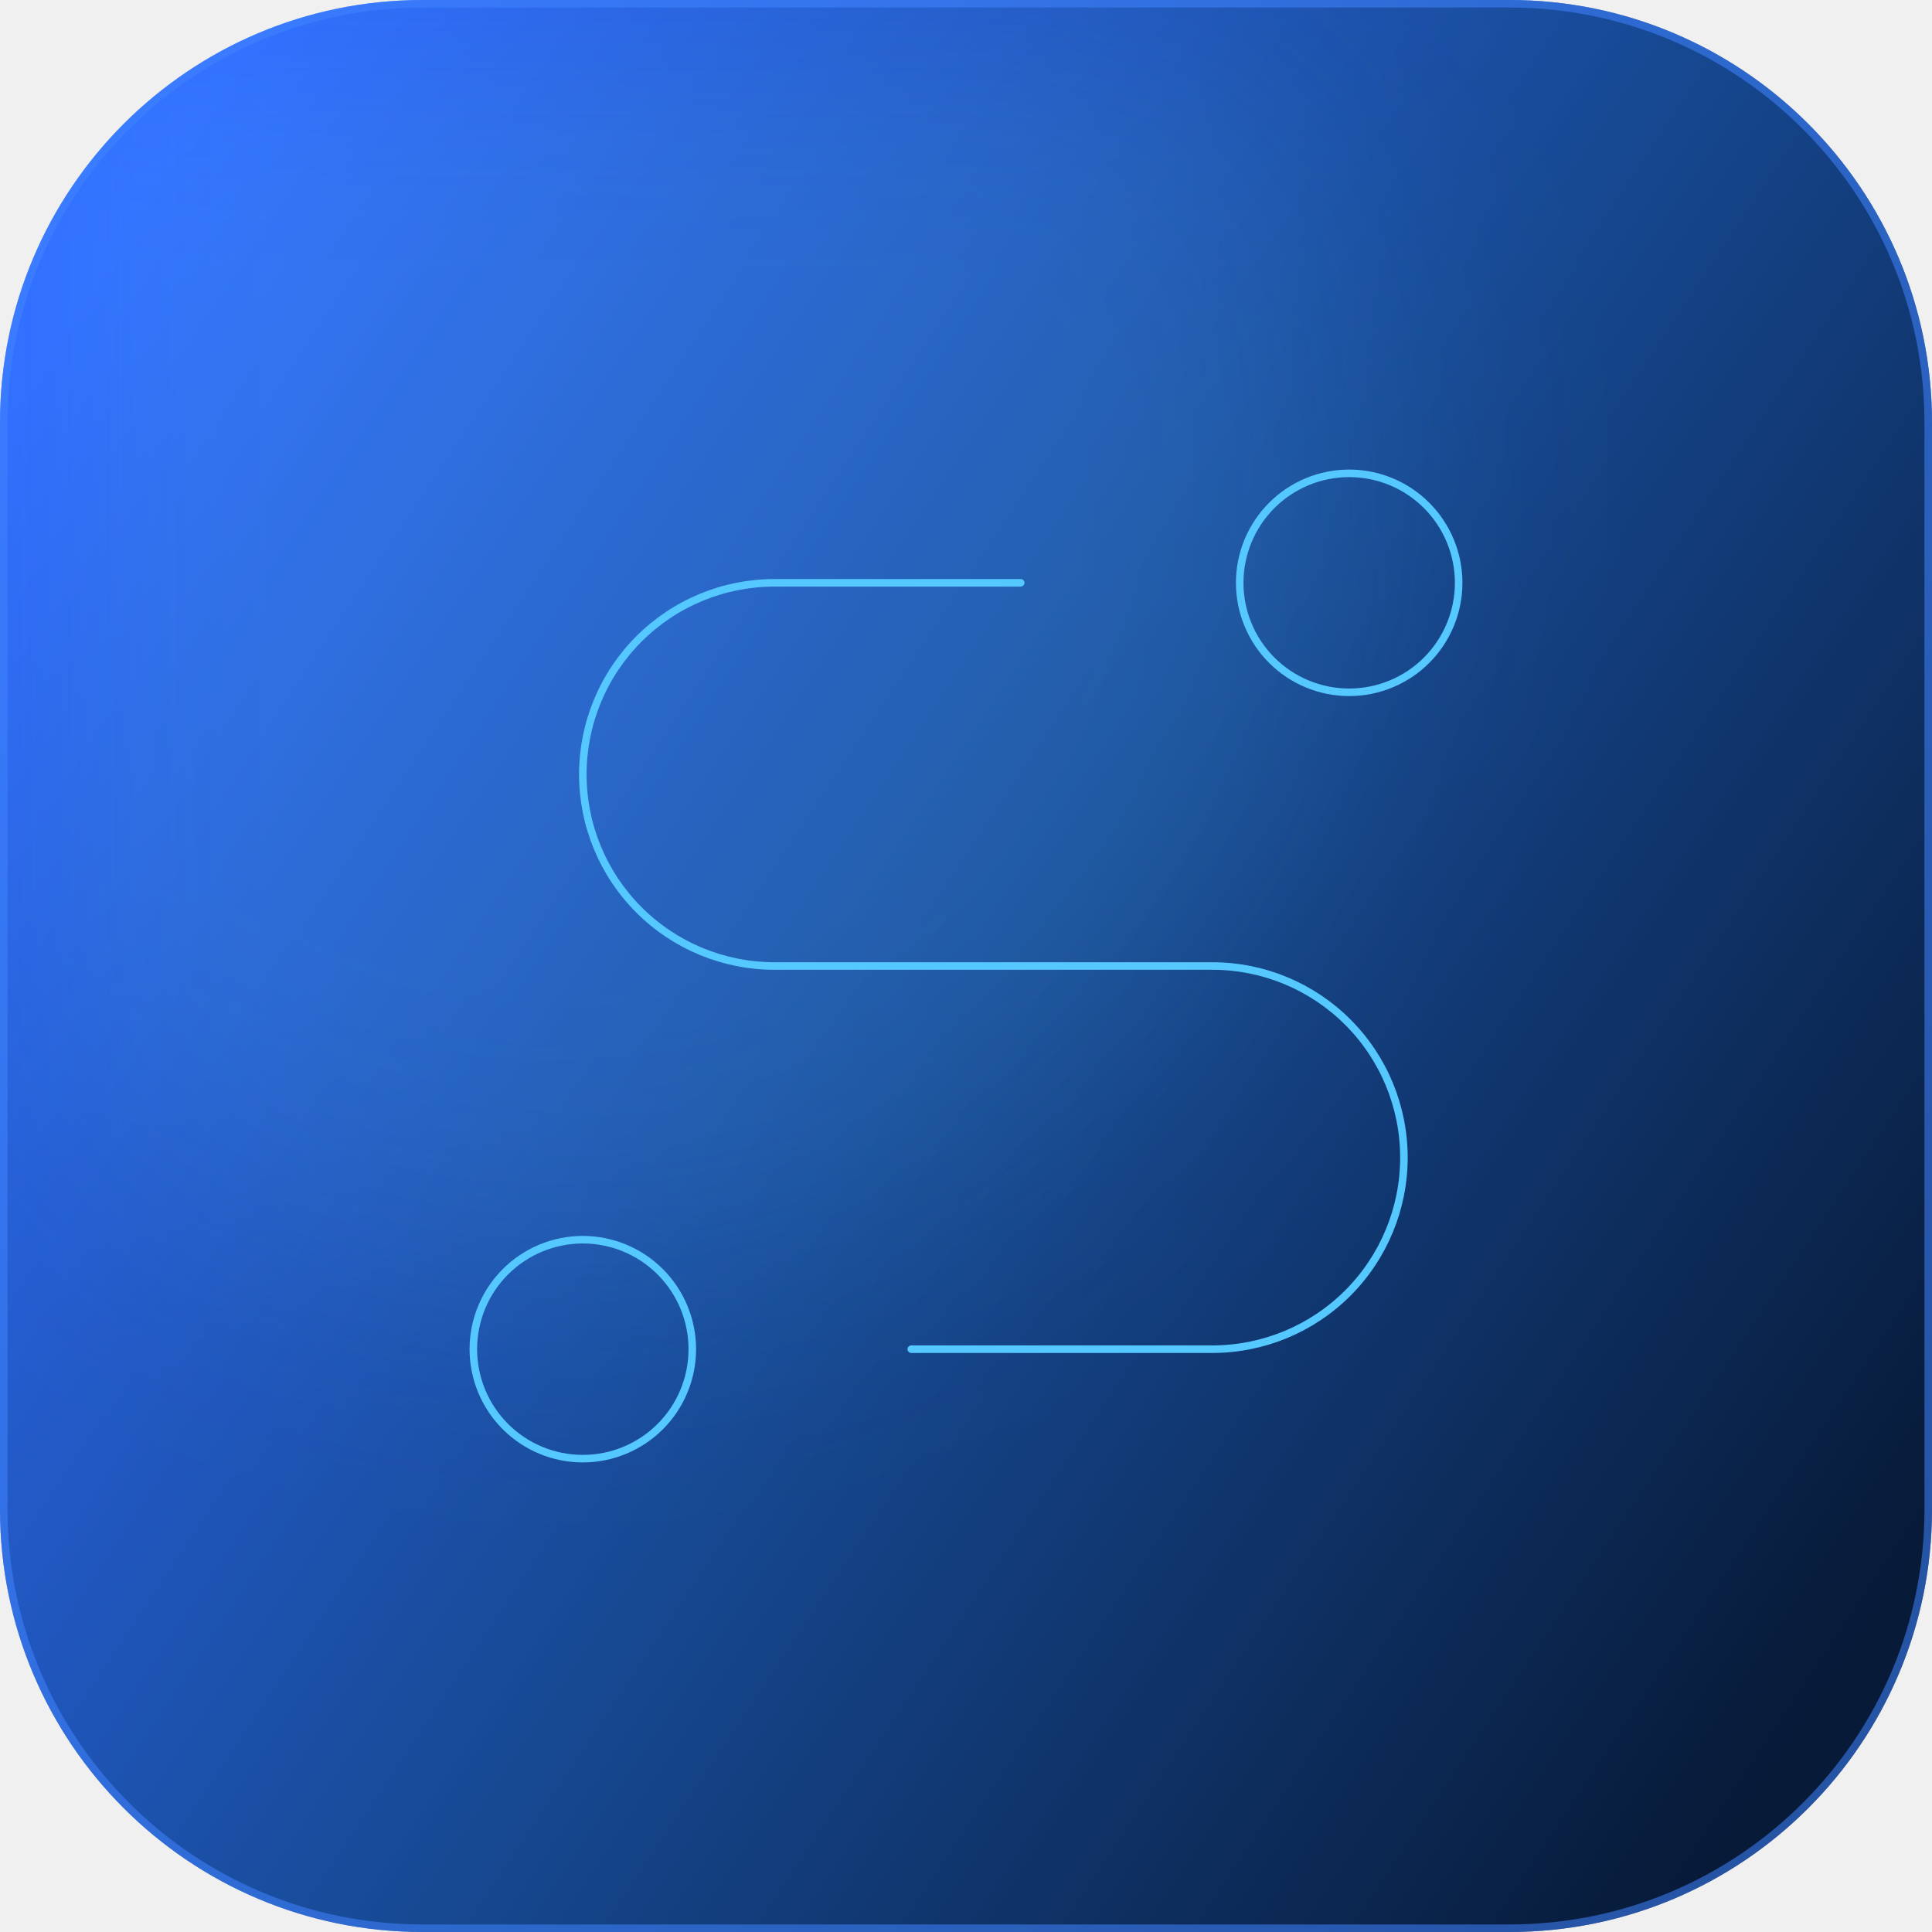
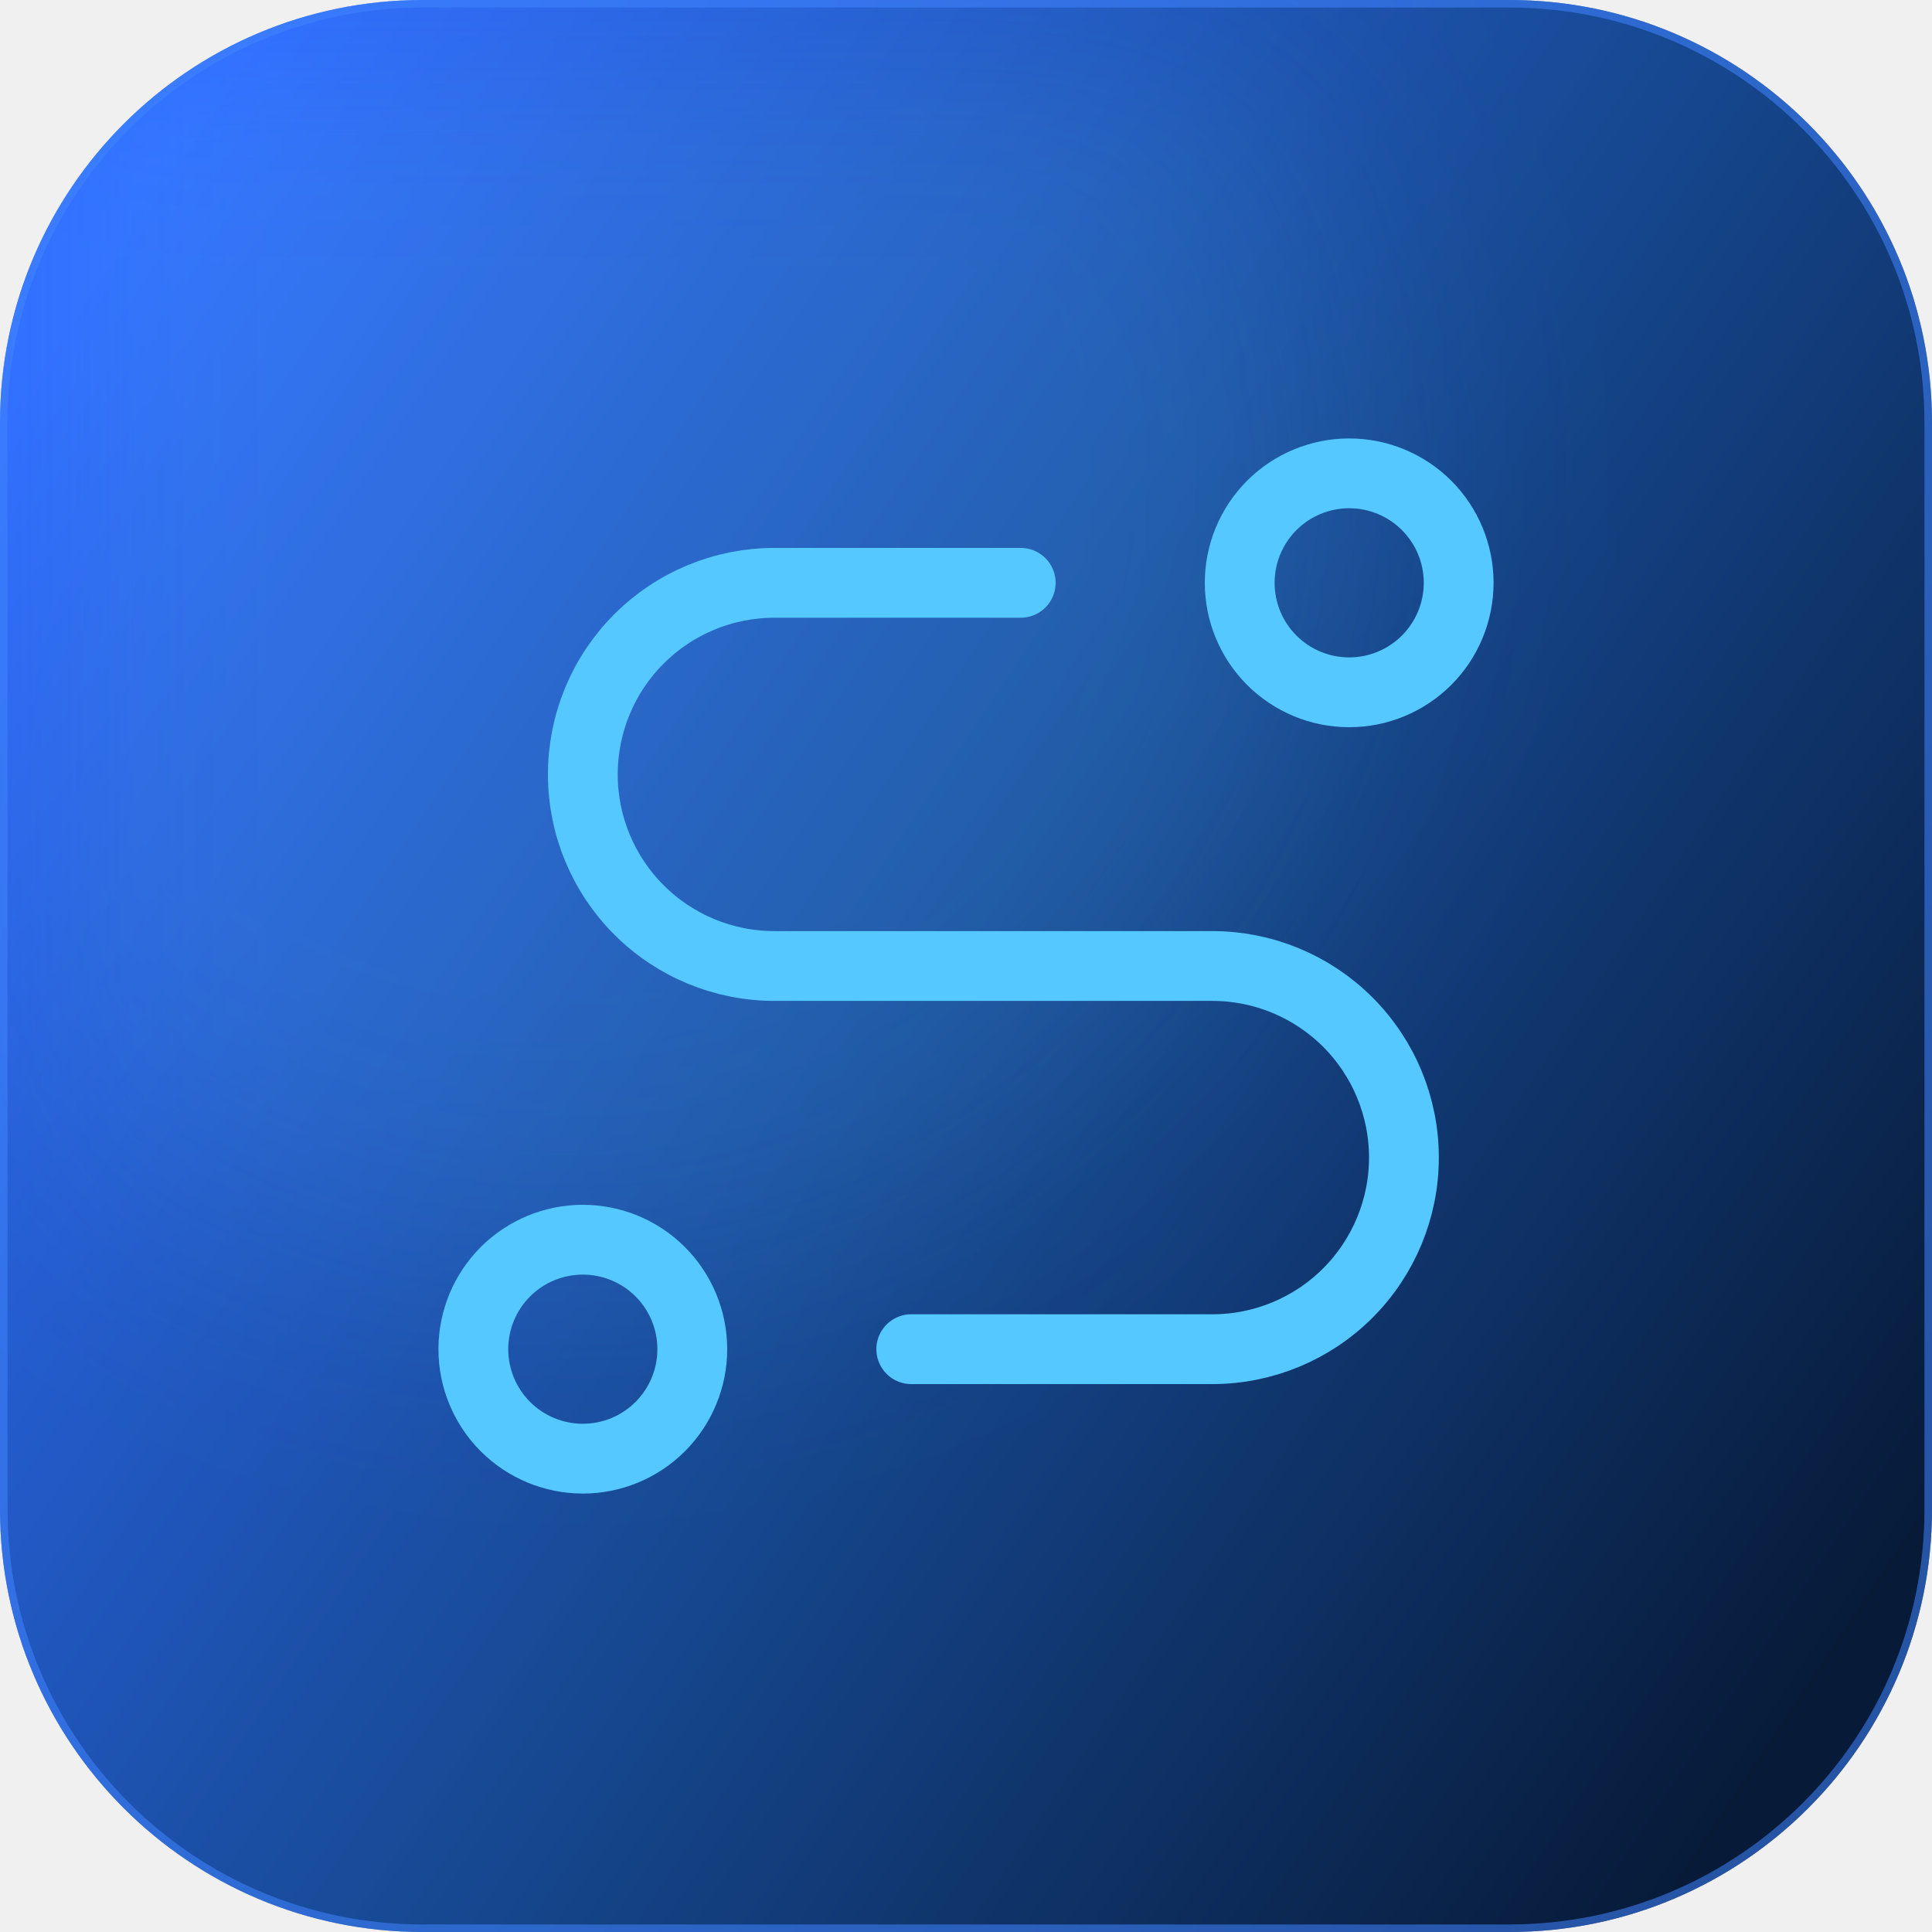
- <svg xmlns="http://www.w3.org/2000/svg" width="1024" height="1024" viewBox="0 0 1024 1024" fill="none">
-   <g clip-path="url(#icon-clip)">
-     <rect width="1024" height="1024" rx="224" fill="url(#icon-gradient)" />
-     <g transform="translate(-92 -51)" filter="url(#blue-glow)">
-       <circle cx="388.96" cy="307" r="419.84" fill="#67D4FF" fill-opacity="0.13" />
+ <svg xmlns="http://www.w3.org/2000/svg" preserveAspectRatio="none" overflow="visible" style="display: block;" width="1024" height="1024" viewBox="0 0 1024 1024" fill="none">
+   <g id="Android Legacy / Composite / 1024">
+     <g clip-path="url(#clip0_0_4)">
+       <rect width="1024" height="1024" rx="224" fill="url(#paint0_linear_0_4)" />
+       <g id="Pure blue glow" filter="url(#filter0_f_0_4)">
+         <circle cx="296.96" cy="256" r="419.84" fill="#67D4FF" fill-opacity="0.13" />
+       </g>
+       <g id="Tabler / route / 1024">
+         <path id="Vector" d="M267.876 756.124C256.994 745.242 250.88 730.483 250.88 715.093C250.88 699.704 256.994 684.944 267.876 674.062C278.758 663.18 293.517 657.067 308.907 657.067C324.296 657.067 339.056 663.18 349.938 674.062C360.82 684.944 366.933 699.704 366.933 715.093C366.933 730.483 360.82 745.242 349.938 756.124C339.056 767.006 324.296 773.12 308.907 773.12C293.517 773.12 278.758 767.006 267.876 756.124Z" stroke="#55C8FF" stroke-width="37" stroke-linecap="round" stroke-linejoin="round" />
+         <path id="Vector_2" d="M756.124 349.938C745.242 360.82 730.483 366.933 715.093 366.933C699.704 366.933 684.944 360.82 674.062 349.938C663.18 339.056 657.067 324.296 657.067 308.907C657.067 293.517 663.18 278.758 674.062 267.876C684.944 256.994 699.704 250.88 715.093 250.88C730.483 250.88 745.242 256.994 756.124 267.876C767.006 278.758 773.12 293.517 773.12 308.907C773.12 324.296 767.006 339.056 756.124 349.938Z" stroke="#55C8FF" stroke-width="37" stroke-linecap="round" stroke-linejoin="round" />
+         <path id="Vector_3" d="M482.987 715.093H642.56C669.492 715.093 695.321 704.395 714.364 685.351C733.408 666.307 744.107 640.479 744.107 613.547C744.107 586.615 733.408 560.786 714.364 541.742C695.321 522.699 669.492 512 642.56 512H410.453C383.521 512 357.693 501.301 338.649 482.258C319.605 463.214 308.907 437.385 308.907 410.453C308.907 383.521 319.605 357.693 338.649 338.649C357.693 319.605 383.521 308.907 410.453 308.907H541.013" stroke="#55C8FF" stroke-width="37" stroke-linecap="round" stroke-linejoin="round" />
+       </g>
    </g>
-     <g transform="translate(-92 -51)" stroke="#55C8FF" stroke-width="4" stroke-linecap="round" stroke-linejoin="round">
-       <path d="M359.876 807.124C348.994 796.242 342.88 781.483 342.88 766.093C342.88 750.704 348.994 735.944 359.876 725.062C370.758 714.18 385.517 708.067 400.907 708.067C416.296 708.067 431.056 714.18 441.938 725.062C452.82 735.944 458.933 750.704 458.933 766.093C458.933 781.483 452.82 796.242 441.938 807.124C431.056 818.006 416.296 824.12 400.907 824.12C385.517 824.12 370.758 818.006 359.876 807.124Z" />
-       <path d="M848.124 400.938C837.242 411.82 822.483 417.933 807.093 417.933C791.704 417.933 776.944 411.82 766.062 400.938C755.18 390.056 749.067 375.296 749.067 359.907C749.067 344.517 755.18 329.758 766.062 318.876C776.944 307.994 791.704 301.88 807.093 301.88C822.483 301.88 837.242 307.994 848.124 318.876C859.006 329.758 865.12 344.517 865.12 359.907C865.12 375.296 859.006 390.056 848.124 400.938Z" />
-       <path d="M574.987 766.093H734.56C761.492 766.093 787.321 755.395 806.364 736.351C825.408 717.307 836.107 691.479 836.107 664.547C836.107 637.615 825.408 611.786 806.364 592.742C787.321 573.699 761.492 563 734.56 563H502.453C475.521 563 449.693 552.301 430.649 533.258C411.605 514.214 400.907 488.385 400.907 461.453C400.907 434.521 411.605 408.693 430.649 389.649C449.693 370.605 475.521 359.907 502.453 359.907H633.013" />
-     </g>
+     <rect x="2" y="2" width="1020" height="1020" rx="222" stroke="#4183FF" stroke-opacity="0.55" stroke-width="4" />
  </g>
-   <rect x="2" y="2" width="1020" height="1020" rx="222" stroke="#4183FF" stroke-opacity="0.55" stroke-width="4" />
  <defs>
-     <filter id="blue-glow" x="-174.24" y="-256.2" width="1126.4" height="1126.4" filterUnits="userSpaceOnUse" color-interpolation-filters="sRGB">
-       <feGaussianBlur stdDeviation="71.68" />
+     <filter id="filter0_f_0_4" x="-266.24" y="-307.2" width="1126.4" height="1126.4" filterUnits="userSpaceOnUse" color-interpolation-filters="sRGB">
+       <feFlood flood-opacity="0" result="BackgroundImageFix" />
+       <feBlend mode="normal" in="SourceGraphic" in2="BackgroundImageFix" result="shape" />
+       <feGaussianBlur stdDeviation="71.68" result="effect1_foregroundBlur_0_4" />
    </filter>
-     <linearGradient id="icon-gradient" x1="6.564" y1="203.487" x2="991.18" y2="859.897" gradientUnits="userSpaceOnUse">
+     <linearGradient id="paint0_linear_0_4" x1="6.564" y1="203.487" x2="991.18" y2="859.897" gradientUnits="userSpaceOnUse">
      <stop stop-color="#2F6BFF" />
      <stop offset="0.52" stop-color="#174A95" />
      <stop offset="1" stop-color="#071A38" />
    </linearGradient>
-     <clipPath id="icon-clip">
-       <rect width="1024" height="1024" rx="224" />
+     <clipPath id="clip0_0_4">
+       <rect width="1024" height="1024" rx="224" fill="white" />
    </clipPath>
  </defs>
</svg>
